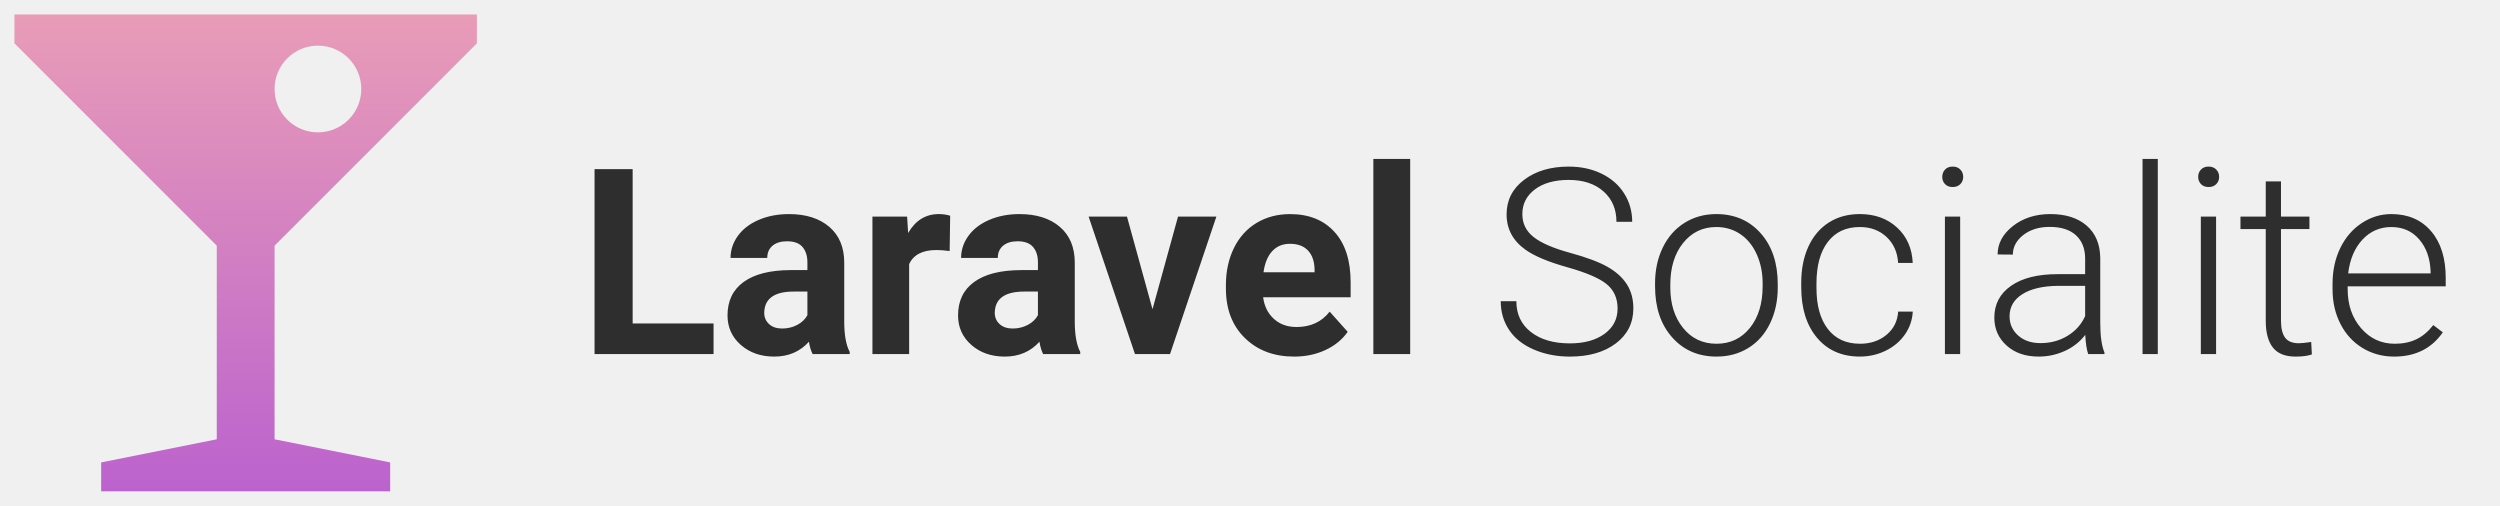
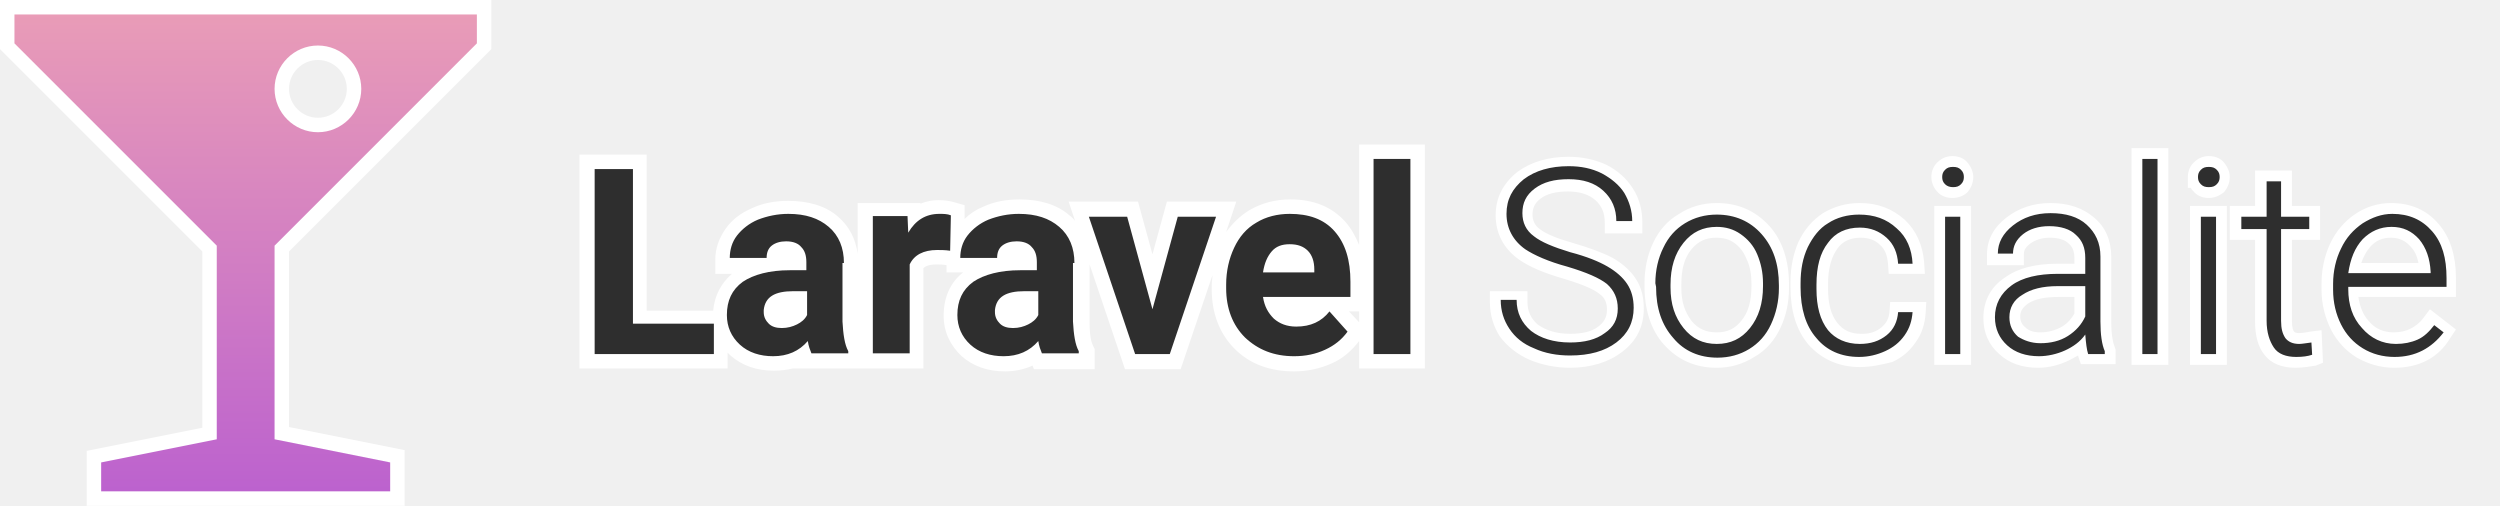
<svg xmlns="http://www.w3.org/2000/svg" width="346" height="70" viewBox="0 0 346 70">
-   <defs>
-     <linearGradient id="a" x1="50%" x2="50%" y1="0%" y2="100%">
-       <stop stop-color="#E99CB7" offset="0%" />
-       <stop stop-color="#BC62CE" offset="100%" />
-     </linearGradient>
-   </defs>
-   <g fill="none" fill-rule="evenodd">
-     <path fill="#2E2E2E" d="M87.56 44.764h11.196V49h-16.47V23.406h5.273v21.358zM112.466 49c-.235-.457-.404-1.025-.51-1.705-1.23 1.37-2.83 2.057-4.8 2.057-1.862 0-3.406-.54-4.63-1.618-1.225-1.078-1.838-2.437-1.838-4.078 0-2.015.747-3.562 2.24-4.64 1.495-1.08 3.654-1.623 6.478-1.635h2.338v-1.09c0-.878-.225-1.58-.677-2.108-.452-.528-1.164-.79-2.136-.79-.856 0-1.527.204-2.013.614-.485.41-.73.973-.73 1.687h-5.08c0-1.1.34-2.12 1.02-3.058.68-.938 1.64-1.673 2.884-2.206 1.242-.534 2.636-.8 4.183-.8 2.344 0 4.204.588 5.58 1.766 1.378 1.177 2.067 2.833 2.067 4.965v8.245c.01 1.805.263 3.17.756 4.096v.3h-5.133zm-4.2-3.533c.75 0 1.44-.167 2.073-.5.633-.335 1.1-.783 1.406-1.346v-3.268h-1.898c-2.543 0-3.897.878-4.06 2.636l-.018.3c0 .632.222 1.153.668 1.564.445.41 1.054.615 1.828.615zm23.167-10.723c-.692-.094-1.3-.14-1.83-.14-1.92 0-3.18.65-3.778 1.95V49h-5.08V29.98h4.8l.14 2.268c1.02-1.746 2.43-2.62 4.236-2.62.562 0 1.09.077 1.582.23l-.07 4.886zM144.37 49c-.233-.457-.403-1.025-.51-1.705-1.23 1.37-2.83 2.057-4.798 2.057-1.863 0-3.407-.54-4.63-1.618-1.226-1.078-1.838-2.437-1.838-4.078 0-2.015.747-3.562 2.24-4.64 1.495-1.08 3.654-1.623 6.478-1.635h2.338v-1.09c0-.878-.225-1.58-.676-2.108-.452-.528-1.163-.79-2.136-.79-.856 0-1.526.204-2.013.614-.486.41-.73.973-.73 1.687h-5.08c0-1.1.34-2.12 1.02-3.058.68-.938 1.64-1.673 2.883-2.206 1.242-.534 2.637-.8 4.184-.8 2.343 0 4.204.588 5.58 1.766 1.378 1.177 2.066 2.833 2.066 4.965v8.245c.012 1.805.264 3.17.756 4.096v.3h-5.133zm-4.2-3.533c.75 0 1.44-.167 2.074-.5.633-.335 1.102-.783 1.406-1.346v-3.268h-1.898c-2.543 0-3.897.878-4.06 2.636l-.018.3c0 .632.222 1.153.668 1.564.445.41 1.054.615 1.828.615zm19.336-2.672l3.533-12.815h5.308L161.932 49h-4.852l-6.416-19.02h5.31l3.532 12.815zm19.6 6.557c-2.79 0-5.06-.856-6.812-2.567-1.752-1.71-2.628-3.99-2.628-6.838v-.492c0-1.91.37-3.618 1.107-5.124.74-1.505 1.785-2.665 3.138-3.48 1.355-.814 2.9-1.22 4.633-1.22 2.602 0 4.65.82 6.144 2.46 1.494 1.64 2.24 3.967 2.24 6.978v2.075h-12.11c.163 1.242.66 2.238 1.485 2.988.826.75 1.872 1.126 3.137 1.126 1.956 0 3.486-.71 4.587-2.127l2.496 2.794c-.76 1.078-1.793 1.92-3.093 2.522-1.3.604-2.742.906-4.325.906zm-.58-15.61c-1.008 0-1.826.34-2.453 1.02-.627.68-1.028 1.652-1.204 2.918h7.066v-.405c-.024-1.125-.33-1.995-.915-2.61-.584-.615-1.416-.923-2.495-.923zM195.17 49h-5.098V22h5.098v27zm28.705-6.293c0-1.418-.498-2.54-1.494-3.366-.996-.825-2.82-1.61-5.467-2.355-2.648-.744-4.582-1.555-5.8-2.434-1.735-1.24-2.602-2.87-2.602-4.886 0-1.957.805-3.548 2.417-4.772 1.612-1.225 3.672-1.837 6.18-1.837 1.7 0 3.22.328 4.56.984 1.343.655 2.383 1.57 3.12 2.74.74 1.173 1.108 2.48 1.108 3.92h-2.18c0-1.745-.597-3.148-1.792-4.21-1.196-1.06-2.8-1.59-4.817-1.59-1.958 0-3.516.437-4.676 1.31-1.16.873-1.74 2.013-1.74 3.42 0 1.3.52 2.36 1.564 3.18 1.043.82 2.713 1.544 5.01 2.17 2.296.628 4.037 1.28 5.22 1.953 1.184.673 2.074 1.48 2.672 2.417.598.937.897 2.045.897 3.322 0 2.016-.806 3.633-2.417 4.85-1.612 1.22-3.736 1.83-6.372 1.83-1.805 0-3.46-.323-4.966-.967-1.506-.645-2.65-1.547-3.428-2.707-.78-1.16-1.17-2.49-1.17-3.99h2.163c0 1.804.674 3.228 2.022 4.27 1.346 1.044 3.14 1.565 5.378 1.565 1.992 0 3.59-.44 4.798-1.318 1.207-.88 1.81-2.045 1.81-3.498zm5.185-3.498c0-1.83.355-3.476 1.064-4.94.71-1.465 1.71-2.605 3.006-3.42 1.295-.814 2.763-1.22 4.403-1.22 2.53 0 4.582.887 6.153 2.662 1.57 1.775 2.355 4.128 2.355 7.058v.44c0 1.84-.355 3.494-1.064 4.965-.71 1.47-1.71 2.604-2.998 3.4-1.29.798-2.76 1.197-4.412 1.197-2.52 0-4.567-.888-6.143-2.664-1.576-1.775-2.364-4.127-2.364-7.057v-.42zm2.11.58c0 2.273.59 4.14 1.766 5.598 1.178 1.46 2.722 2.188 4.632 2.188 1.9 0 3.437-.73 4.615-2.188 1.177-1.46 1.766-3.384 1.766-5.775v-.404c0-1.454-.268-2.784-.807-3.99-.54-1.208-1.295-2.143-2.268-2.805-.973-.662-2.086-.993-3.34-.993-1.875 0-3.404.735-4.588 2.206-1.183 1.47-1.775 3.395-1.775 5.774v.387zm26.244 7.786c1.465 0 2.692-.413 3.683-1.24.99-.825 1.525-1.895 1.607-3.207h2.022c-.06 1.16-.423 2.217-1.09 3.172-.67.955-1.557 1.702-2.664 2.24-1.108.54-2.294.81-3.56.81-2.496 0-4.474-.868-5.933-2.602-1.46-1.734-2.188-4.066-2.188-6.996v-.633c0-1.874.328-3.532.984-4.974.656-1.44 1.596-2.554 2.82-3.34 1.225-.785 2.658-1.177 4.298-1.177 2.086 0 3.806.62 5.16 1.862 1.353 1.242 2.077 2.877 2.17 4.904h-2.02c-.095-1.488-.63-2.69-1.61-3.603-.978-.914-2.21-1.37-3.7-1.37-1.898 0-3.372.684-4.42 2.056-1.05 1.37-1.574 3.29-1.574 5.764v.615c0 2.425.525 4.318 1.574 5.677 1.048 1.36 2.528 2.04 4.438 2.04zM271.286 49h-2.11V29.98h2.11V49zm-2.48-24.52c0-.4.13-.737.387-1.012.258-.276.61-.413 1.055-.413.445 0 .8.137 1.064.413.263.275.395.612.395 1.01 0 .4-.132.733-.395 1.002-.264.27-.62.405-1.064.405-.445 0-.797-.135-1.055-.405-.257-.27-.386-.603-.386-1zM289.005 49c-.21-.598-.346-1.482-.404-2.654-.74.96-1.68 1.702-2.822 2.223-1.142.52-2.352.782-3.63.782-1.828 0-3.307-.51-4.438-1.53-1.13-1.02-1.696-2.308-1.696-3.867 0-1.85.77-3.316 2.31-4.394 1.542-1.078 3.69-1.617 6.444-1.617h3.814V35.78c0-1.358-.42-2.427-1.257-3.207-.838-.78-2.06-1.17-3.665-1.17-1.465 0-2.678.376-3.64 1.126-.96.75-1.44 1.652-1.44 2.706l-2.11-.017c0-1.513.704-2.823 2.11-3.93 1.406-1.107 3.135-1.66 5.186-1.66 2.12 0 3.794.53 5.018 1.59 1.225 1.06 1.855 2.54 1.89 4.438v9c0 1.84.193 3.217.58 4.13V49h-2.25zm-6.61-1.512c1.407 0 2.664-.34 3.77-1.02 1.108-.68 1.914-1.587 2.418-2.724V39.56h-3.762c-2.097.024-3.738.408-4.922 1.152-1.183.744-1.775 1.767-1.775 3.067 0 1.066.396 1.95 1.187 2.654.79.703 1.82 1.054 3.085 1.054zM298.638 49h-2.11V22h2.11v27zm8.068 0h-2.11V29.98h2.11V49zm-2.478-24.52c0-.4.128-.737.386-1.012.258-.276.61-.413 1.055-.413.445 0 .8.137 1.063.413.265.275.397.612.397 1.01 0 .4-.132.733-.396 1.002-.262.27-.617.405-1.062.405-.445 0-.797-.135-1.055-.405-.258-.27-.386-.603-.386-1zm11.46.63v4.87h3.938v1.723h-3.938v12.674c0 1.055.19 1.84.572 2.355.38.516 1.015.774 1.906.774.352 0 .92-.06 1.705-.176l.09 1.723c-.552.2-1.302.3-2.25.3-1.442 0-2.49-.42-3.147-1.258-.657-.838-.985-2.072-.985-3.7V31.703h-3.498V29.98h3.498v-4.87h2.11zm15.663 24.242c-1.618 0-3.08-.4-4.386-1.196-1.307-.797-2.323-1.907-3.05-3.33-.727-1.425-1.09-3.02-1.09-4.79v-.757c0-1.83.355-3.475 1.064-4.94.71-1.465 1.696-2.616 2.962-3.454 1.265-.838 2.636-1.257 4.113-1.257 2.308 0 4.14.787 5.493 2.363 1.354 1.576 2.03 3.73 2.03 6.46v1.178h-13.57v.405c0 2.156.618 3.952 1.855 5.388 1.237 1.435 2.792 2.153 4.668 2.153 1.125 0 2.118-.205 2.98-.615.86-.41 1.643-1.065 2.346-1.968l1.318 1.002c-1.547 2.238-3.79 3.358-6.732 3.358zm-.387-17.93c-1.582 0-2.915.58-4 1.74-1.083 1.16-1.742 2.72-1.977 4.676h11.41v-.23c-.06-1.827-.582-3.315-1.566-4.463-.984-1.15-2.273-1.723-3.867-1.723z" />
-     <path fill="url(#a)" d="M30 60.8V34L2 6V2h64v4L38 34v26.8L54 64v4H14v-4l16-3.2zm14-42.484c3.314 0 6-2.686 6-6s-2.686-6-6-6-6 2.686-6 6 2.686 6 6 6z" />
+   <style>.st0{fill-rule:evenodd;clip-rule:evenodd;fill:#fff}.st4{fill:#2e2e2e}</style>
+   <path class="st0" d="M317.7 50.9c-1.9 0-3.4-.6-4.3-1.8-.9-1.1-1.3-2.7-1.3-4.6V33.2h-3.5v-4.7h3.5v-4.9h5.1v4.9h3.9v4.7h-3.9v11.2c0 1 .2 1.4.3 1.5.1.1.3.2.7.2.2 0 .5 0 1.5-.2l1.6-.2.2 4.5-1 .4c-.7.1-1.7.3-2.8.3zm-100.4 0c-2 0-3.9-.4-5.6-1.1-1.8-.8-3.1-1.9-4.1-3.2-.9-1.4-1.4-3-1.4-4.8v-1.5h5.2v1.5c0 1.3.5 2.3 1.4 3.1 1.1.8 2.6 1.3 4.5 1.3 1.7 0 3-.3 3.9-1 .8-.6 1.2-1.3 1.2-2.3v-.1c0-.9-.3-1.6-1-2.1-.6-.5-1.9-1.2-4.9-2.1-2.8-.8-4.9-1.7-6.3-2.7-2.1-1.5-3.2-3.6-3.2-6.1 0-2.4 1-4.4 3-6 1.9-1.4 4.3-2.1 7.1-2.1 1.9 0 3.7.4 5.2 1.1 1.6.8 2.8 1.9 3.7 3.3.9 1.4 1.3 3 1.3 4.7v1.5h-5.2v-1.5c0-1.3-.4-2.3-1.3-3.1-.9-.8-2.2-1.2-3.8-1.2-1.6 0-2.9.3-3.8 1-.8.6-1.1 1.3-1.1 2.2 0 .8.3 1.5 1 2 .9.7 2.4 1.3 4.5 1.9 2.4.7 4.3 1.4 5.6 2.1 1.4.8 2.5 1.8 3.2 2.9.8 1.2 1.1 2.6 1.1 4.1 0 2.5-1 4.5-3 6-1.8 1.4-4.3 2.2-7.2 2.2zm114.1 0c-1.9 0-3.6-.5-5.2-1.4-1.5-.9-2.8-2.3-3.6-3.9-.8-1.6-1.3-3.5-1.3-5.5v-.8c0-2 .4-3.9 1.2-5.6.8-1.7 2-3.1 3.5-4.1 1.5-1 3.2-1.5 4.9-1.5 2.8 0 5 1 6.6 2.9 1.6 1.8 2.4 4.4 2.4 7.4v2.7h-13.5c.2 1.3.6 2.4 1.4 3.3.9 1.1 2.1 1.6 3.5 1.6.9 0 1.7-.2 2.3-.5.6-.3 1.3-.8 1.8-1.5l.9-1.2 3.6 2.8-.8 1.2c-1.6 2.7-4.3 4.1-7.7 4.1zm3.3-14.6c-.2-.9-.5-1.6-1.1-2.2-.7-.8-1.6-1.2-2.7-1.2-1.2 0-2.1.4-2.9 1.3-.5.6-.9 1.3-1.2 2.2h7.9zm-52.6 14.6c-2.2 0-4-.6-5.4-1.9-1.5-1.3-2.2-3-2.2-5 0-2.3 1-4.3 3-5.6 1.8-1.3 4.2-1.9 7.3-1.9h2.3v-.7c0-.9-.2-1.6-.8-2.1-.5-.5-1.4-.8-2.6-.8-1.1 0-2 .3-2.7.8-.8.6-.9 1.1-.9 1.5v1.5H275v-1.5c0-2 .9-3.7 2.7-5.1 1.7-1.3 3.7-2 6.1-2 2.5 0 4.5.7 6 2 1.6 1.3 2.4 3.2 2.4 5.5v9c0 2 .3 3 .5 3.5l.1.3v2H288s-.4-1.1-.4-1.2c-.4.2-.7.4-1.1.6-1.4.7-2.9 1.1-4.4 1.1zm2.7-9.8c-1.8 0-3.2.3-4.1.9-.7.5-1.1 1-1.1 1.8 0 .6.2 1.1.7 1.5.5.5 1.2.7 2.1.7 1.1 0 2.1-.3 3-.8.8-.5 1.3-1.1 1.7-1.8v-2.3h-2.3zm-47.2 9.8c-3 0-5.4-1.1-7.3-3.2-1.8-2-2.7-4.8-2.7-8.1v-.4c0-2 .4-3.9 1.2-5.6.8-1.7 2-3.1 3.6-4 1.5-1 3.3-1.5 5.2-1.5 3 0 5.4 1.1 7.3 3.2 1.8 2 2.7 4.8 2.7 8.1v.4c0 2.1-.4 3.9-1.2 5.6-.8 1.7-2 3.1-3.6 4-1.6 1-3.3 1.5-5.2 1.5zm-4.9-11c0 1.9.5 3.3 1.4 4.5.9 1.1 2 1.6 3.5 1.6s2.5-.5 3.4-1.6c1-1.2 1.4-2.8 1.4-4.8v-.4c0-1.2-.2-2.4-.7-3.4-.4-1-1-1.7-1.7-2.2-.7-.5-1.5-.7-2.5-.7-1.4 0-2.5.5-3.4 1.6-1 1.2-1.4 2.8-1.4 4.8v.6zm24.7 10.9c-2.9 0-5.3-1.1-7.1-3.1-1.7-2-2.5-4.7-2.5-8v-.6c0-2.1.4-4 1.1-5.6.8-1.7 1.9-3 3.4-4 1.5-.9 3.2-1.4 5.1-1.4 2.5 0 4.5.8 6.2 2.3 1.6 1.5 2.5 3.5 2.7 5.9l.1 1.6h-5l-.1-1.4c-.1-1.1-.4-2-1.1-2.6-.7-.7-1.6-1-2.7-1-1.4 0-2.5.5-3.2 1.5-.8 1.1-1.3 2.7-1.3 4.9v.6c0 2.1.4 3.7 1.3 4.8.8 1 1.8 1.5 3.3 1.5h.2c1 0 1.9-.3 2.6-.9.7-.6 1-1.2 1.1-2.1l.1-1.4h5l-.1 1.6c-.1 1.4-.5 2.8-1.4 4-.8 1.2-1.9 2.1-3.2 2.7-1.6.4-3 .7-4.5.7zm45.7-.3v-22h5.1v22h-5.1zm-8.1 0v-30h5.1v30H295zm-27.3 0v-22h5.1v22h-5.1zm38-23.1c-1.1 0-1.8-.5-2.1-.9-.2-.2-.3-.3-.4-.5h-.4v-1.5c0-.8.3-1.5.8-2 .4-.4 1.1-.9 2.1-.9 1.1 0 1.8.5 2.1.9.5.6.8 1.3.8 2 0 .8-.3 1.5-.8 2.1-.4.3-1.1.8-2.1.8zm-35.5 0c-1.1 0-1.8-.5-2.1-.9-.5-.5-.8-1.3-.8-2 0-.8.3-1.5.8-2 .4-.4 1.1-.9 2.1-.9 1.1 0 1.8.5 2.1.9.5.6.8 1.3.8 2 0 .8-.3 1.5-.8 2.1-.3.3-1 .8-2.1.8z" />
+   <path d="M223.9 42.7c0-1.4-.5-2.5-1.5-3.4-1-.8-2.8-1.6-5.5-2.4-2.6-.7-4.6-1.6-5.8-2.4-1.7-1.2-2.6-2.9-2.6-4.9 0-2 .8-3.5 2.4-4.8 1.6-1.2 3.7-1.8 6.2-1.8 1.7 0 3.2.3 4.6 1 1.3.7 2.4 1.6 3.1 2.7.7 1.2 1.1 2.5 1.1 3.9h-2.2c0-1.7-.6-3.1-1.8-4.2-1.2-1.1-2.8-1.6-4.8-1.6s-3.5.4-4.7 1.3c-1.2.9-1.7 2-1.7 3.4 0 1.3.5 2.4 1.6 3.2 1 .8 2.7 1.5 5 2.2 2.3.6 4 1.3 5.2 2 1.2.7 2.1 1.5 2.7 2.4.6.9.9 2 .9 3.3 0 2-.8 3.6-2.4 4.8-1.6 1.2-3.7 1.8-6.4 1.8-1.8 0-3.5-.3-5-1-1.5-.6-2.6-1.5-3.4-2.7-.8-1.2-1.2-2.5-1.2-4h2.2c0 1.8.7 3.2 2 4.3 1.3 1 3.1 1.6 5.4 1.6 2 0 3.6-.4 4.8-1.3 1.2-.8 1.8-1.9 1.8-3.4zm5.2-3.5c0-1.8.4-3.5 1.1-4.9.7-1.5 1.7-2.6 3-3.4 1.3-.8 2.8-1.2 4.4-1.2 2.5 0 4.6.9 6.2 2.7 1.6 1.8 2.4 4.1 2.4 7.1v.4c0 1.8-.4 3.5-1.1 5-.7 1.5-1.7 2.6-3 3.4-1.3.8-2.8 1.2-4.4 1.2-2.5 0-4.6-.9-6.1-2.7-1.6-1.8-2.4-4.1-2.4-7.1l-.1-.5zm2.1.6c0 2.3.6 4.1 1.8 5.6 1.2 1.5 2.7 2.2 4.6 2.2 1.9 0 3.4-.7 4.6-2.2 1.2-1.5 1.8-3.4 1.8-5.8v-.4c0-1.5-.3-2.8-.8-4-.5-1.2-1.3-2.1-2.3-2.8-1-.7-2.1-1-3.3-1-1.9 0-3.4.7-4.6 2.2-1.2 1.5-1.8 3.4-1.8 5.8v.4zm26.2 7.8c1.5 0 2.7-.4 3.7-1.2 1-.8 1.5-1.9 1.6-3.2h2c-.1 1.2-.4 2.2-1.1 3.2-.7 1-1.6 1.7-2.7 2.2-1.1.5-2.3.8-3.6.8-2.5 0-4.5-.9-5.9-2.6-1.5-1.7-2.2-4.1-2.2-7v-.6c0-1.9.3-3.5 1-5 .7-1.4 1.6-2.6 2.8-3.3 1.2-.8 2.7-1.2 4.3-1.2 2.1 0 3.8.6 5.2 1.9 1.4 1.2 2.1 2.9 2.2 4.9h-2c-.1-1.5-.6-2.7-1.6-3.6-1-.9-2.2-1.4-3.7-1.4-1.9 0-3.4.7-4.4 2.1-1.1 1.4-1.6 3.3-1.6 5.8v.6c0 2.4.5 4.3 1.6 5.7 1 1.2 2.5 1.9 4.4 1.9zm13.9 1.4h-2.1V30h2.1v19zm-2.5-24.5c0-.4.1-.7.4-1 .3-.3.6-.4 1.1-.4s.8.1 1.1.4c.3.3.4.6.4 1s-.1.7-.4 1c-.3.3-.6.4-1.1.4-.4 0-.8-.1-1.1-.4-.3-.3-.4-.6-.4-1zM289 49c-.2-.6-.3-1.5-.4-2.7-.7 1-1.7 1.7-2.8 2.2-1.1.5-2.4.8-3.6.8-1.8 0-3.3-.5-4.4-1.5-1.1-1-1.7-2.3-1.7-3.9 0-1.8.8-3.3 2.3-4.4 1.5-1.1 3.7-1.6 6.4-1.6h3.8v-2.2c0-1.4-.4-2.4-1.3-3.2-.8-.8-2.1-1.2-3.7-1.2-1.5 0-2.7.4-3.6 1.1-1 .8-1.4 1.7-1.4 2.7h-2.1c0-1.5.7-2.8 2.1-3.9 1.4-1.1 3.1-1.7 5.2-1.7s3.8.5 5 1.6c1.2 1.1 1.9 2.5 1.9 4.4v9c0 1.8.2 3.2.6 4.1v.4H289zm-6.6-1.5c1.4 0 2.7-.3 3.8-1 1.1-.7 1.9-1.6 2.4-2.7v-4.2h-3.8c-2.1 0-3.7.4-4.9 1.2-1.2.7-1.8 1.8-1.8 3.1 0 1.1.4 2 1.2 2.7.8.5 1.8.9 3.1.9zm16.2 1.5h-2.1V22h2.1v27zm8.1 0h-2.1V30h2.1v19zm-2.5-24.5c0-.4.1-.7.4-1 .3-.3.6-.4 1.1-.4s.8.1 1.1.4c.3.3.4.6.4 1s-.1.7-.4 1c-.3.3-.6.4-1.1.4s-.8-.1-1.1-.4-.4-.6-.4-1zm11.5.6V30h3.9v1.7h-3.9v12.7c0 1.1.2 1.8.6 2.4.4.5 1 .8 1.9.8.4 0 .9-.1 1.7-.2l.1 1.7c-.6.2-1.3.3-2.2.3-1.4 0-2.5-.4-3.1-1.3s-1-2.1-1-3.7V31.7h-3.5V30h3.5v-4.9h2zm15.7 24.3c-1.6 0-3.1-.4-4.4-1.2-1.3-.8-2.3-1.9-3-3.3-.7-1.4-1.1-3-1.1-4.8v-.8c0-1.8.4-3.5 1.1-4.9.7-1.5 1.7-2.6 3-3.5 1.3-.8 2.6-1.3 4.1-1.3 2.3 0 4.1.8 5.5 2.4 1.4 1.6 2 3.7 2 6.5v1.2H325v.3c0 2.2.6 4 1.9 5.4 1.2 1.4 2.8 2.2 4.7 2.2 1.1 0 2.1-.2 3-.6.9-.4 1.6-1.1 2.3-2l1.3 1c-1.7 2.2-3.9 3.4-6.8 3.4zm-.4-18c-1.6 0-2.9.6-4 1.7-1.1 1.2-1.7 2.7-2 4.7h11.4v-.2c-.1-1.8-.6-3.3-1.6-4.5-1-1.1-2.2-1.7-3.8-1.7z" fill-rule="evenodd" clip-rule="evenodd" fill="#2e2e2e" />
+   <path class="st0" d="M12 70v-7.6l16-3.2V34.8L0 6.8V0h68v6.8l-28 28v24.3l16 3.2V70H12zM44 8.3c-2.2 0-4 1.8-4 4s1.8 4 4 4 4-1.8 4-4-1.8-4-4-4z" />
+   <linearGradient id="SVGID_1_" gradientUnits="userSpaceOnUse" x1="29.047" y1="312.303" x2="29.047" y2="311.303" gradientTransform="matrix(64 0 0 -66 -1825 20614)">
+     <stop offset="0" stop-color="#e99cb7" />
+     <stop offset="1" stop-color="#bc62ce" />
+   </linearGradient>
+   <path d="M30 60.8V34L2 6V2h64v4L38 34v26.8L54 64v4H14v-4l16-3.2zm14-42.5c3.3 0 6-2.7 6-6s-2.7-6-6-6-6 2.7-6 6 2.7 6 6 6z" fill-rule="evenodd" clip-rule="evenodd" fill="url(#SVGID_1_)" />
+   <g>
+     <path d="M188.1 20v13.9c-.5-1.2-1.1-2.3-1.9-3.2-1.9-2.1-4.4-3.1-7.6-3.1-2.1 0-4 .5-5.7 1.5-1.3.8-2.3 1.8-3.2 3l1.4-4.2h-9.6l-2 7.3-2-7.3h-9.6l.9 2.7c-.2-.3-.5-.6-.8-.8-1.7-1.5-4.1-2.2-6.9-2.2-1.8 0-3.5.3-5 1-1 .4-1.9 1-2.6 1.7v-1.9l-1.4-.4c-.7-.2-1.4-.3-2.2-.3-.7 0-1.6.1-2.5.5v-.1h-8.7v7c-.3-2.1-1.2-3.8-2.7-5.1-1.7-1.5-4.1-2.2-6.9-2.2-1.8 0-3.5.3-5 1-1.6.7-2.8 1.6-3.7 2.9-.9 1.3-1.4 2.7-1.4 4.2v2h2.3c-1.5 1.3-2.4 3-2.6 5.1h-9.2V21.4h-9.3V51h20.5v-2.2l.4.4c1.6 1.4 3.6 2.1 6 2.1.9 0 1.8-.1 2.6-.3h18.1V37.1c.2-.2.7-.5 1.8-.5.4 0 .9 0 1.4.1v1h2.3c-1.8 1.4-2.7 3.5-2.7 6 0 2.2.9 4.1 2.5 5.6 1.6 1.4 3.6 2.1 6 2.1 1.4 0 2.7-.3 3.8-.8l.2.5h8.4v-2.8l-.2-.4c-.2-.4-.5-1.2-.5-3.2v-8.1l4.9 14.5h7.7l4.4-13c0 .5-.1.9-.1 1.4v.5c0 3.4 1.1 6.2 3.2 8.3 2.1 2.1 4.9 3.1 8.2 3.1 1.9 0 3.6-.4 5.2-1.1 1.6-.7 2.8-1.8 3.8-3.1V51h9.1V20h-9.1zm-1.4 23.1h1.4v1.5l-1.4-1.5z" fill="#fff" />
+     <path class="st4" d="M87.6 44.8V23.4h-5.3V49h16.5v-4.2H87.6zM116.8 36.4c0-2.1-.7-3.8-2.1-5-1.4-1.2-3.2-1.8-5.6-1.8-1.5 0-2.9.3-4.2.8-1.2.5-2.2 1.3-2.9 2.2s-1 2-1 3.1h5.1c0-.7.2-1.3.7-1.7.5-.4 1.2-.6 2-.6 1 0 1.7.3 2.1.8.5.5.7 1.2.7 2.1v1.1h-2.3c-2.8 0-5 .6-6.5 1.6-1.5 1.1-2.2 2.6-2.2 4.6 0 1.6.6 3 1.8 4.1 1.2 1.1 2.8 1.6 4.6 1.6 2 0 3.6-.7 4.8-2.1.1.7.3 1.2.5 1.7h5.1v-.3c-.5-.9-.7-2.3-.8-4.1v-8.1zm-5.1 7.2c-.3.6-.8 1-1.4 1.3-.6.3-1.3.5-2.1.5s-1.4-.2-1.8-.6c-.4-.4-.7-.9-.7-1.6v-.3c.2-1.8 1.5-2.6 4.1-2.6h1.9v3.3zM125.7 32.2l-.1-2.3h-4.8v19h5.1V36.6c.6-1.3 1.9-2 3.8-2 .5 0 1.1 0 1.8.1l.1-4.9c-.5-.2-1-.2-1.6-.2-1.9 0-3.3.9-4.3 2.6zM148.7 36.4c0-2.1-.7-3.8-2.1-5-1.4-1.2-3.2-1.8-5.6-1.8-1.5 0-2.9.3-4.2.8-1.2.5-2.2 1.3-2.9 2.2-.7.9-1 2-1 3.1h5.1c0-.7.2-1.3.7-1.7.5-.4 1.2-.6 2-.6 1 0 1.7.3 2.1.8.5.5.7 1.2.7 2.1v1.1h-2.3c-2.8 0-5 .6-6.5 1.6-1.5 1.1-2.2 2.6-2.2 4.6 0 1.6.6 3 1.8 4.1 1.2 1.1 2.8 1.6 4.6 1.6 2 0 3.6-.7 4.8-2.1.1.7.3 1.2.5 1.7h5.1v-.3c-.5-.9-.7-2.3-.8-4.1v-8.1zm-5 7.2c-.3.6-.8 1-1.4 1.3-.6.3-1.3.5-2.1.5s-1.4-.2-1.8-.6c-.4-.4-.7-.9-.7-1.6v-.3c.2-1.8 1.5-2.6 4.1-2.6h1.9v3.3zM159.5 42.8 156 30h-5.3l6.4 19h4.8l6.4-19H163zM178.5 29.6c-1.7 0-3.3.4-4.6 1.2-1.4.8-2.4 2-3.1 3.5-.7 1.5-1.1 3.2-1.1 5.1v.5c0 2.8.9 5.1 2.6 6.8 1.8 1.7 4 2.6 6.8 2.6 1.6 0 3-.3 4.3-.9 1.3-.6 2.3-1.4 3.1-2.5l-2.5-2.8c-1.1 1.4-2.6 2.1-4.6 2.1-1.3 0-2.3-.4-3.1-1.1-.8-.8-1.3-1.7-1.5-3h12.1V39c0-3-.7-5.3-2.2-7s-3.6-2.4-6.2-2.4zm3.4 8.1h-7.1c.2-1.3.6-2.2 1.2-2.9.6-.7 1.4-1 2.5-1s1.9.3 2.5.9c.6.6.9 1.5.9 2.6v.4zM178.5 33.7zM190.1 22h5.1v27h-5.1z" />
  </g>
</svg>
